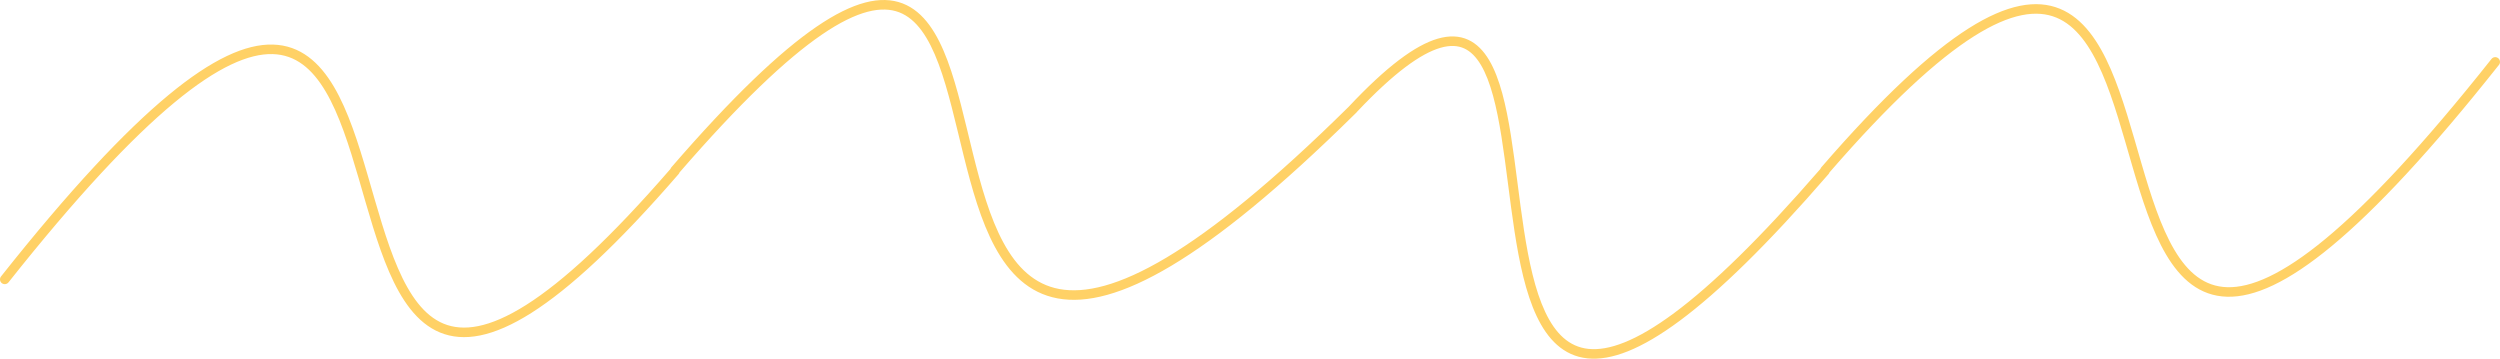
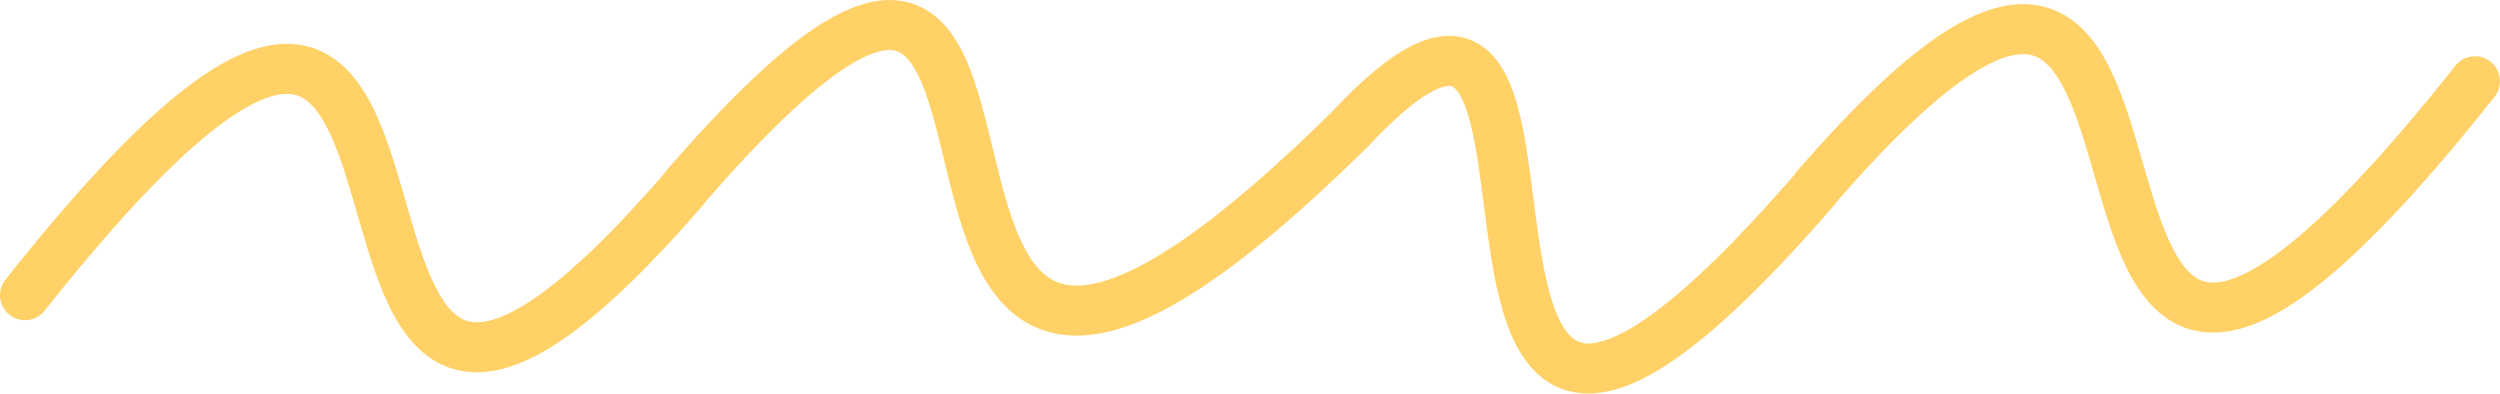
- <svg xmlns="http://www.w3.org/2000/svg" width="787" height="113" viewBox="0 0 787 113" fill="none">
-   <path d="M257.024 8.424C268.592 0.515 277.337 -1.548 284.158 1.08C290.914 3.684 295.135 10.662 298.29 19.099C301.465 27.59 303.742 38.088 306.27 48.279C308.819 58.553 311.629 68.55 315.866 76.357C320.087 84.135 325.603 89.529 333.5 90.989C341.482 92.464 352.285 90.001 367.229 81.072C382.059 72.212 400.764 57.103 424.528 33.648C436.422 20.966 445.505 14.237 452.606 12.172C456.229 11.118 459.417 11.256 462.181 12.518C464.921 13.768 467.062 16.041 468.773 18.919C472.162 24.621 474.118 33.147 475.619 42.522C476.374 47.241 477.022 52.236 477.67 57.272C478.32 62.317 478.969 67.403 479.731 72.34C481.26 82.244 483.22 91.386 486.435 98.205C489.64 105.002 493.936 109.19 500.045 109.831C506.315 110.488 514.982 107.487 527.047 98.53C539.002 89.656 554.054 75.114 573.075 53.166C573.135 52.982 573.231 52.806 573.366 52.65C592.586 30.443 607.683 16.56 619.739 8.924C631.782 1.295 641.078 -0.271 648.467 2.763C655.768 5.761 660.677 13.056 664.478 21.809C668.295 30.599 671.16 41.269 674.126 51.434C677.117 61.682 680.21 71.411 684.477 78.628C688.725 85.812 693.955 90.217 701.172 90.412C708.556 90.611 718.473 86.441 732.102 75.156C745.683 63.911 762.726 45.791 784.325 18.557C784.839 17.908 785.782 17.799 786.431 18.314C787.08 18.828 787.189 19.771 786.674 20.42C765.023 47.721 747.832 66.028 734.016 77.468C720.249 88.867 709.607 93.641 701.092 93.411C692.411 93.177 686.402 87.777 681.895 80.154C677.407 72.564 674.225 62.477 671.248 52.275C668.246 41.99 665.446 31.571 661.726 23.004C657.99 14.401 653.487 8.068 647.328 5.538C641.256 3.045 633.04 4.05 621.344 11.458C609.719 18.822 594.94 32.344 575.925 54.278C575.865 54.463 575.767 54.64 575.631 54.796C556.415 76.999 541.105 91.829 528.835 100.938C516.617 110.009 507.165 113.594 499.732 112.814C492.139 112.018 487.146 106.745 483.722 99.484C480.309 92.245 478.299 82.729 476.766 72.798C475.997 67.817 475.343 62.69 474.695 57.655C474.046 52.613 473.403 47.663 472.657 42.997C471.154 33.605 469.258 25.607 466.194 20.452C464.678 17.902 462.942 16.162 460.935 15.246C458.953 14.341 456.524 14.157 453.443 15.053C447.274 16.847 438.831 22.873 427.25 35.134C427.195 35.218 427.13 35.297 427.056 35.371C426.925 35.501 426.793 35.629 426.663 35.758C426.639 35.782 426.616 35.807 426.593 35.832C426.553 35.874 426.511 35.913 426.467 35.95C402.707 59.386 383.858 74.631 368.768 83.647C353.582 92.721 341.997 95.61 332.956 93.939C323.83 92.253 317.686 86.001 313.229 77.788C308.788 69.604 305.903 59.261 303.358 49.002C300.792 38.66 298.576 28.43 295.48 20.15C292.363 11.817 288.533 5.982 283.079 3.88C277.689 1.803 270.061 3.145 258.717 10.9C247.48 18.584 232.944 32.33 213.925 54.273C213.865 54.458 213.768 54.635 213.633 54.791C194.414 76.998 179.316 90.881 167.26 98.518C155.217 106.146 145.921 107.713 138.532 104.679C131.231 101.68 126.322 94.386 122.521 85.632C118.704 76.842 115.839 66.172 112.873 56.007C109.881 45.759 106.789 36.031 102.522 28.814C98.274 21.629 93.043 17.225 85.827 17.029C78.443 16.83 68.526 21 54.897 32.285C41.316 43.531 24.273 61.65 2.674 88.885C2.16 89.534 1.217 89.642 0.568 89.128C-0.081 88.613 -0.19 87.671 0.325 87.022C21.976 59.721 39.167 41.413 52.983 29.974C66.75 18.574 77.392 13.8 85.907 14.03C94.587 14.265 100.597 19.664 105.104 27.287C109.592 34.878 112.774 44.964 115.751 55.166C118.753 65.451 121.553 75.87 125.273 84.438C129.009 93.041 133.512 99.374 139.671 101.903C145.743 104.396 153.959 103.392 165.655 95.983C177.28 88.619 192.059 75.097 211.074 53.163C211.134 52.978 211.231 52.802 211.367 52.645C230.58 30.446 245.407 16.366 257.024 8.424Z" fill="#FFD166" />
+ <svg xmlns="http://www.w3.org/2000/svg" width="800" height="126" viewBox="0 0 800 126" fill="none">
+   <path d="M259.855 9.567C271.909 1.326 283.073 -2.299 292.994 1.523C302.572 5.213 307.641 14.671 310.879 23.331C314.226 32.281 316.632 43.358 319.079 53.222C321.636 63.529 324.285 72.774 328.079 79.765C331.789 86.601 335.947 90.138 341.183 91.106C346.867 92.156 355.976 90.616 370.396 82.001C384.566 73.534 402.819 58.86 426.374 35.619C438.312 22.902 448.397 15.025 457.292 12.438C462.089 11.043 466.924 11.076 471.383 13.112C475.71 15.087 478.729 18.515 480.862 22.105C484.956 28.992 487.044 38.661 488.539 48.002C489.312 52.835 489.972 57.928 490.618 62.95C491.27 68.015 491.909 73.015 492.656 77.855C494.176 87.699 496.032 96.035 498.816 101.941C501.547 107.733 504.33 109.57 507.225 109.874C510.975 110.267 517.939 108.529 529.674 99.818C540.976 91.427 555.509 77.467 574.156 55.999C574.387 55.619 574.65 55.251 574.951 54.904C594.312 32.534 609.902 18.085 622.761 9.94C635.557 1.834 647.195 -0.949 657.438 3.257C667.212 7.271 672.997 16.648 676.94 25.728C680.966 34.999 683.976 46.214 686.867 56.121C689.887 66.468 692.784 75.418 696.573 81.827C700.26 88.062 703.803 90.312 707.849 90.421C712.781 90.555 721.128 87.694 734.457 76.658C747.53 65.833 764.247 48.115 785.731 21.025C788.477 17.564 793.509 16.982 796.971 19.727C800.432 22.472 801.013 27.505 798.269 30.966C776.504 58.411 758.986 77.121 744.662 88.981C730.595 100.629 718.383 106.712 707.417 106.416C695.565 106.095 687.868 98.542 682.8 89.97C677.833 81.57 674.457 70.707 671.508 60.604C668.431 50.06 665.776 40.186 662.265 32.1C658.671 23.824 655.045 19.572 651.359 18.058C648.141 16.737 642.266 16.525 631.323 23.456C620.593 30.253 606.464 43.044 587.842 64.463C587.611 64.843 587.348 65.209 587.048 65.556C567.702 87.909 552.034 103.146 539.211 112.666C526.661 121.982 515.508 126.829 505.556 125.786C494.748 124.652 488.241 117.031 484.344 108.764C480.5 100.611 478.386 90.288 476.844 80.296C476.06 75.219 475.394 70.006 474.749 64.993C474.098 59.936 473.469 55.083 472.74 50.532C471.232 41.105 469.467 34.25 467.108 30.281C466.016 28.443 465.157 27.858 464.737 27.666C464.449 27.535 463.666 27.247 461.76 27.801C457.406 29.067 450.053 33.89 438.697 45.873C438.52 46.09 438.33 46.3 438.126 46.502C438.016 46.61 437.905 46.717 437.796 46.825C437.677 46.95 437.554 47.071 437.429 47.187C413.551 70.73 394.31 86.351 378.603 95.736C362.892 105.122 349.614 108.935 338.274 106.839C326.486 104.66 318.985 96.552 314.017 87.396C309.133 78.396 306.087 67.301 303.55 57.075C300.903 46.406 298.817 36.755 295.893 28.935C292.859 20.824 289.875 17.468 287.242 16.454C284.953 15.572 279.745 15.351 268.887 22.775C258.437 29.919 244.494 42.993 225.845 64.457C225.614 64.837 225.35 65.205 225.049 65.553C205.688 87.923 190.098 102.372 177.239 110.517C164.443 118.623 152.805 121.406 142.562 117.2C132.788 113.185 127.003 103.81 123.06 94.729C119.034 85.457 116.024 74.243 113.133 64.336C110.113 53.989 107.216 45.039 103.427 38.63C99.74 32.395 96.197 30.145 92.151 30.036C87.219 29.902 78.871 32.763 65.543 43.799C52.47 54.624 35.753 72.341 14.269 99.432C11.523 102.894 6.491 103.475 3.029 100.73C-0.432 97.985 -1.013 92.952 1.731 89.491C23.497 62.046 41.014 43.336 55.338 31.476C69.405 19.828 81.618 13.745 92.583 14.041C104.435 14.362 112.132 21.915 117.2 30.487C122.167 38.886 125.543 49.75 128.492 59.853C131.569 70.397 134.224 80.271 137.735 88.357C141.329 96.633 144.955 100.885 148.641 102.399C151.859 103.72 157.734 103.932 168.677 97.001C179.407 90.204 193.535 77.413 212.156 55.995C212.387 55.615 212.652 55.248 212.952 54.901C232.279 32.571 247.541 17.987 259.855 9.567Z" fill="#FFD166" />
</svg>
